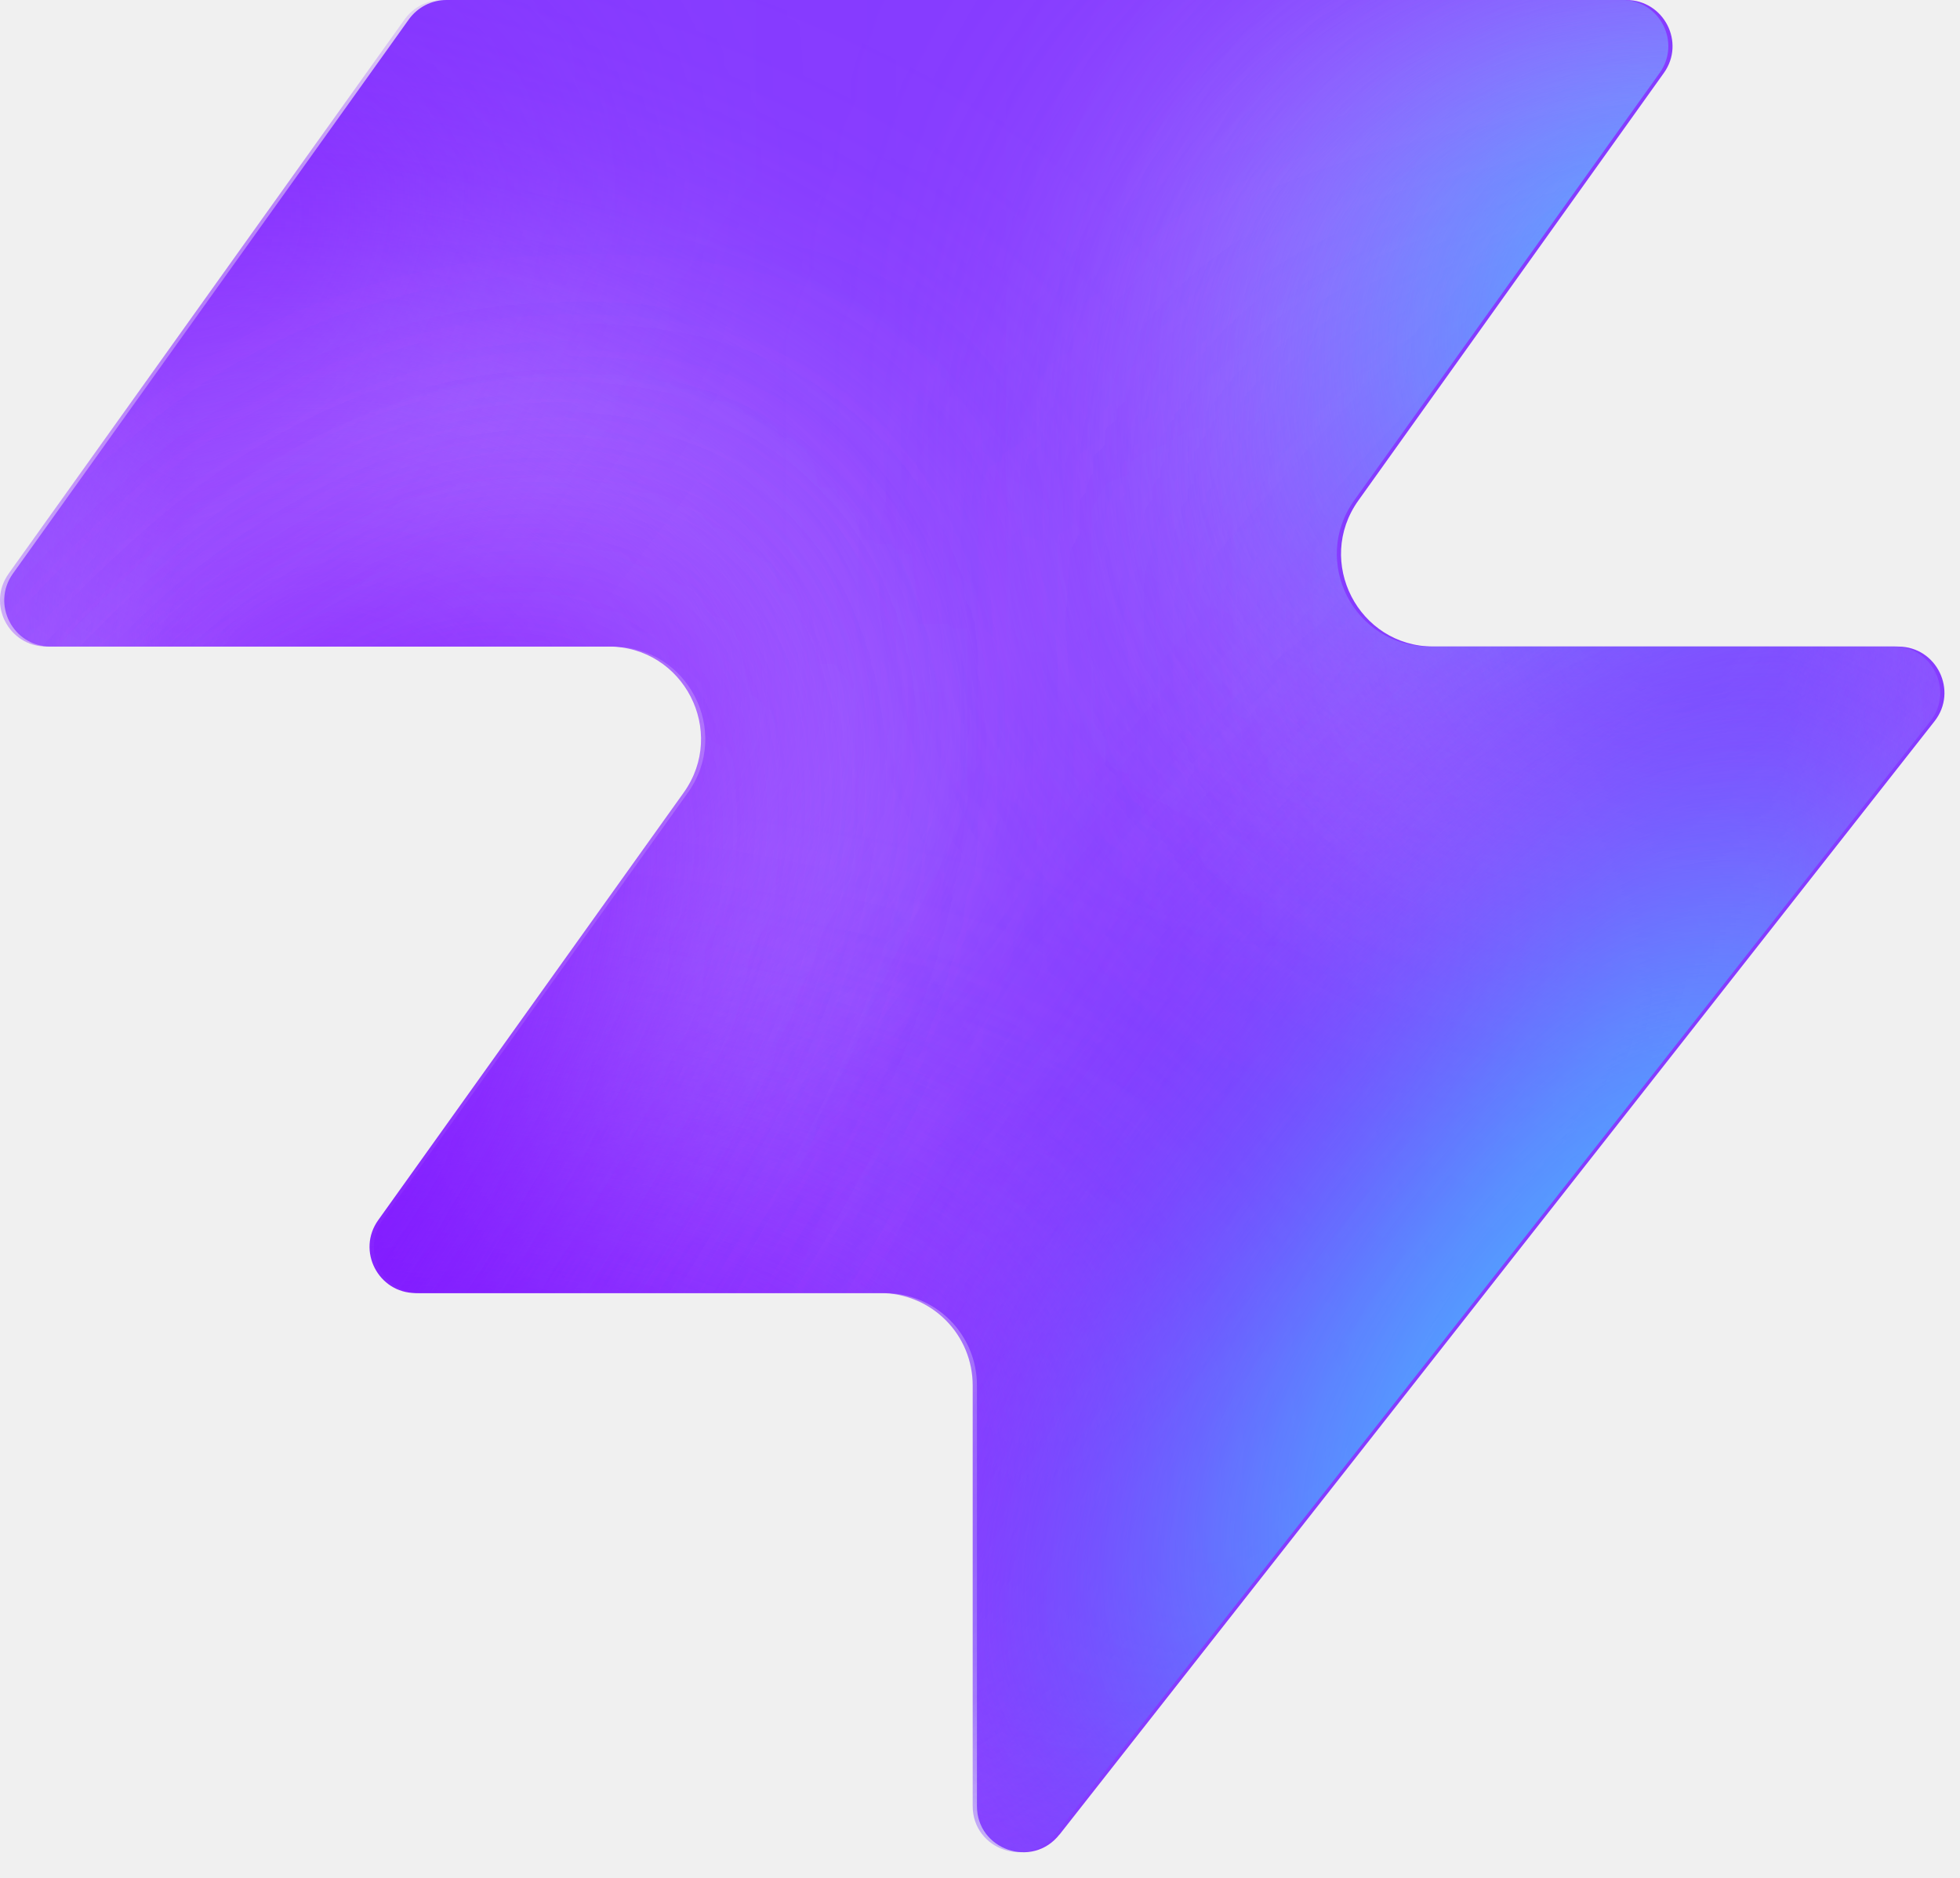
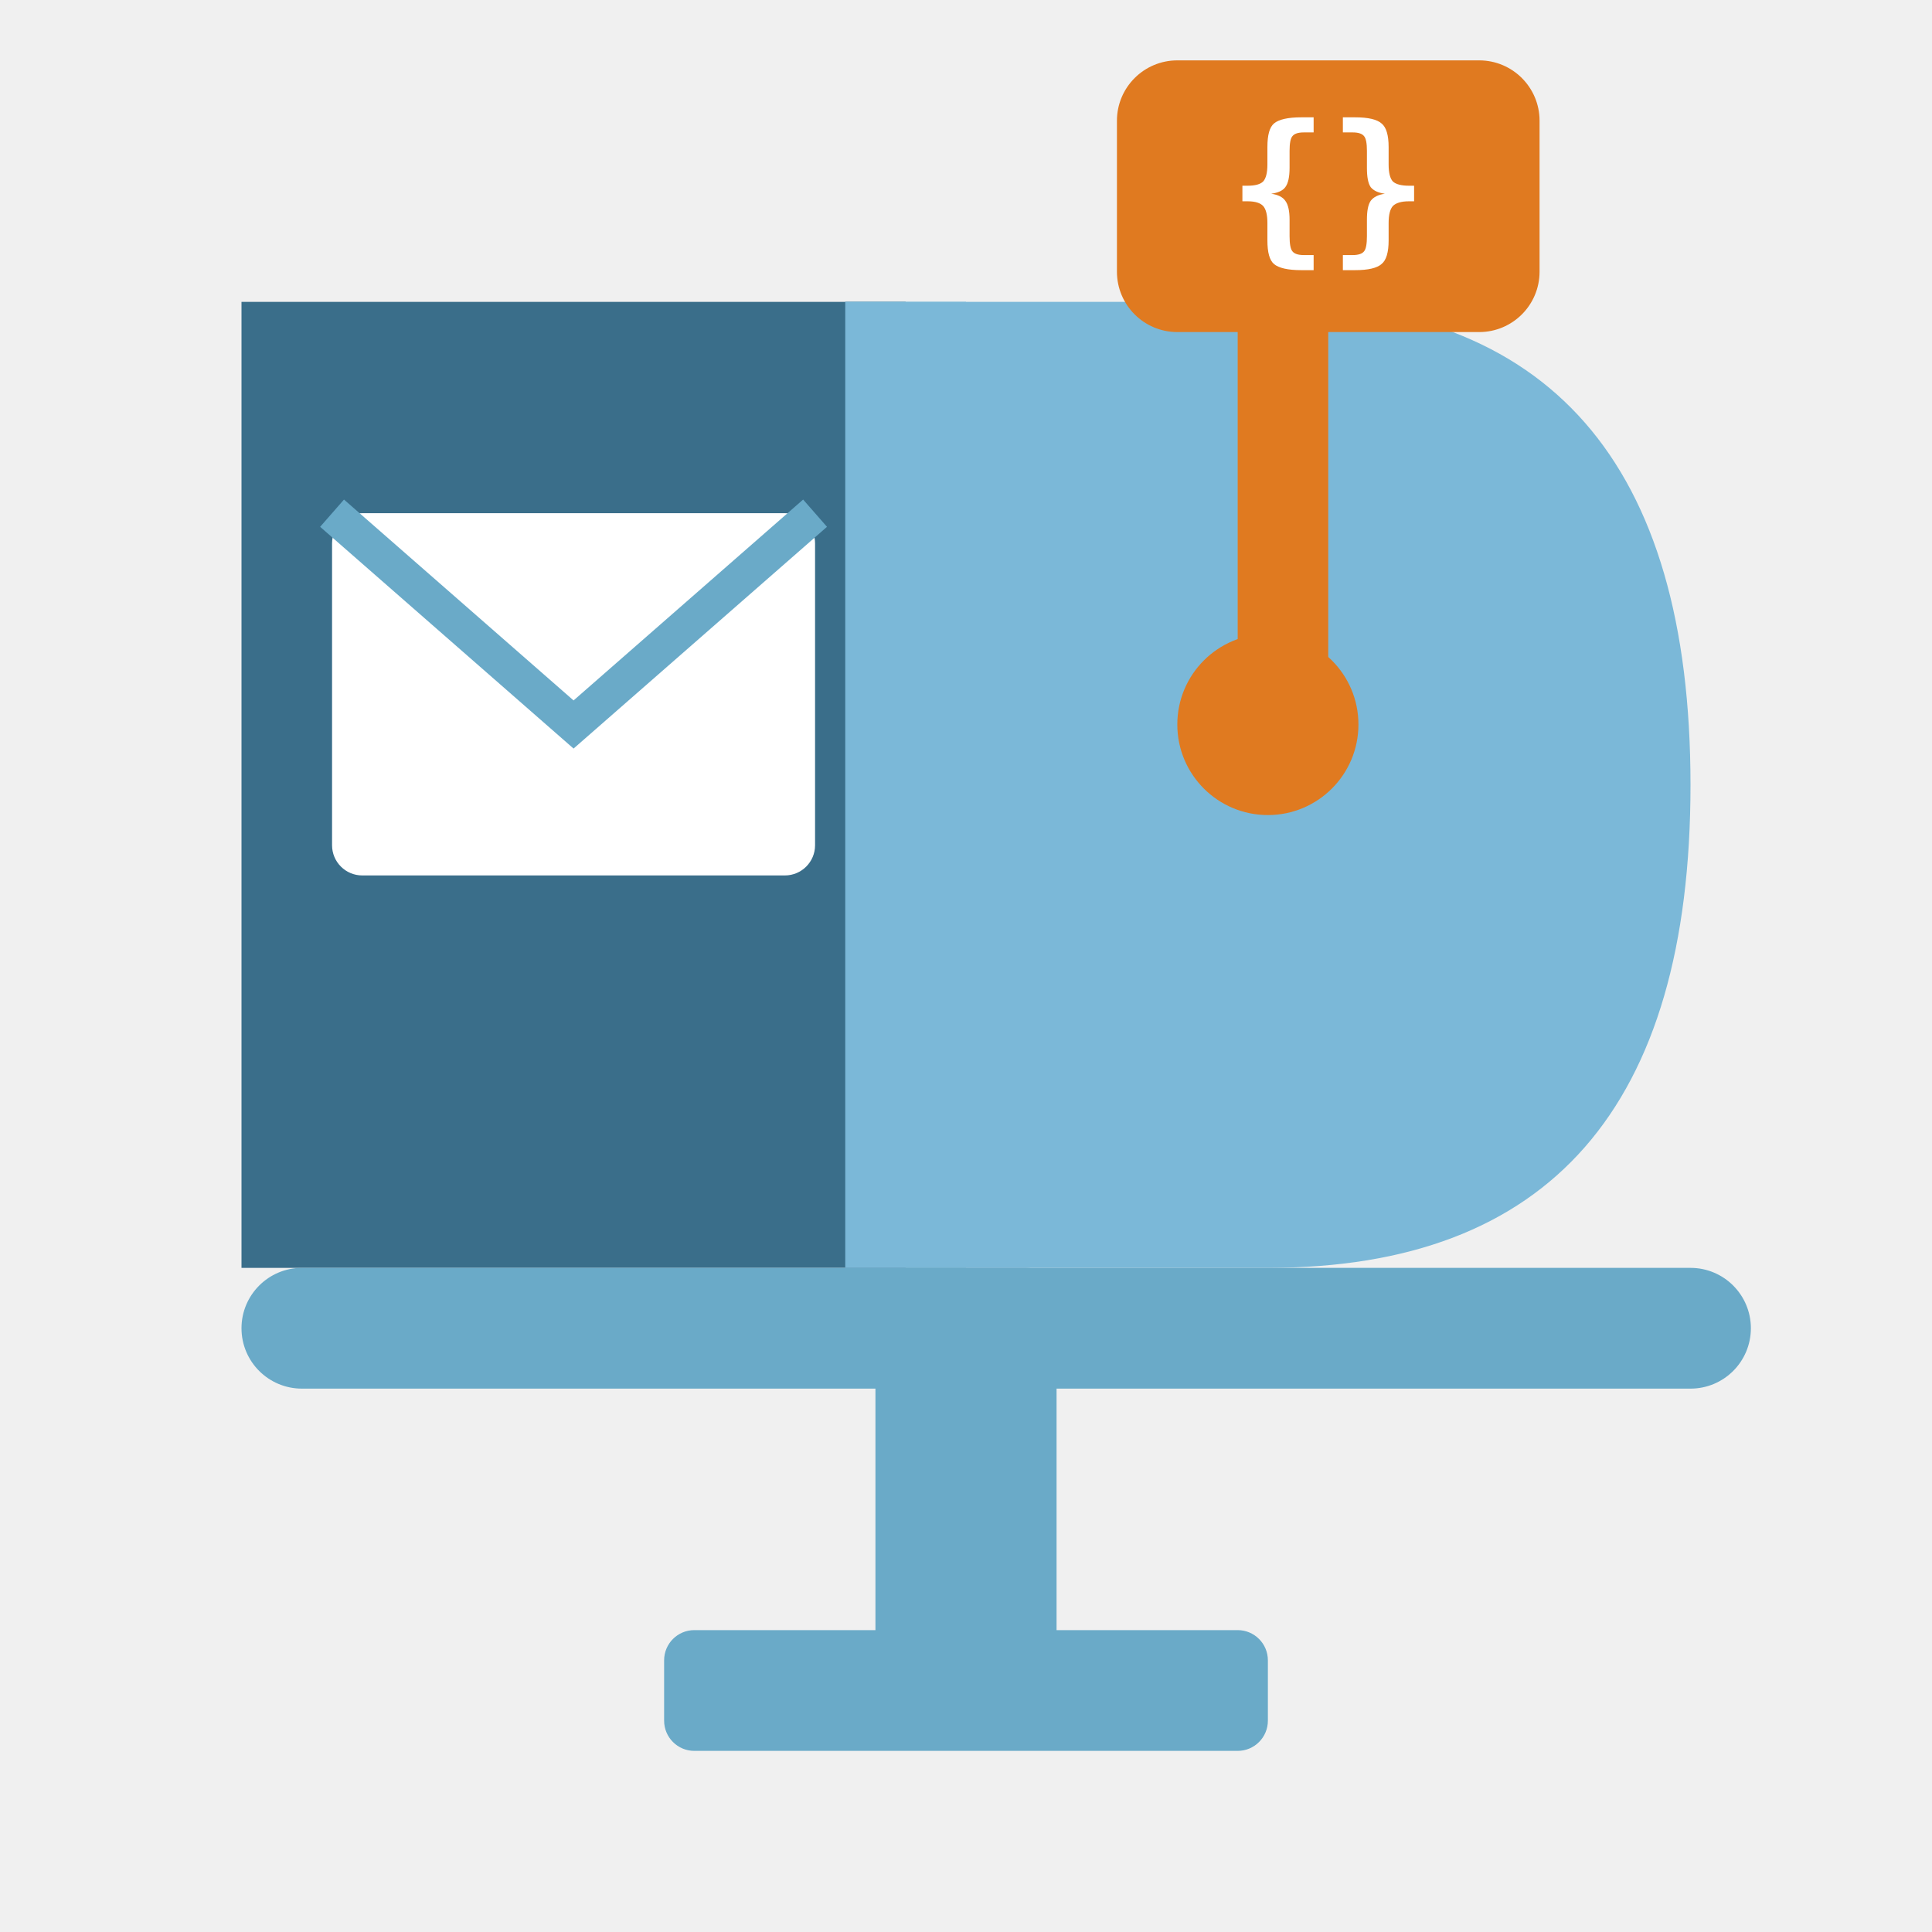
- <svg xmlns="http://www.w3.org/2000/svg" width="48" height="46" fill="none" viewBox="0 0 48 46">
-   <path fill="#863bff" d="M25.946 44.938c-.664.845-2.021.375-2.021-.698V33.937a2.26 2.26 0 0 0-2.262-2.262H10.287c-.92 0-1.456-1.04-.92-1.788l7.48-10.471c1.07-1.497 0-3.578-1.842-3.578H1.237c-.92 0-1.456-1.04-.92-1.788L10.013.474c.214-.297.556-.474.92-.474h28.894c.92 0 1.456 1.04.92 1.788l-7.48 10.471c-1.07 1.498 0 3.579 1.842 3.579h11.377c.943 0 1.473 1.088.89 1.83L25.947 44.94z" style="fill:#863bff;fill:color(display-p3 .525 .23 1);fill-opacity:1" />
-   <mask id="a" width="48" height="46" x="0" y="0" maskUnits="userSpaceOnUse" style="mask-type:alpha">
-     <path fill="#000" d="M25.842 44.938c-.664.844-2.021.375-2.021-.698V33.937a2.26 2.26 0 0 0-2.262-2.262H10.183c-.92 0-1.456-1.04-.92-1.788l7.48-10.471c1.07-1.498 0-3.579-1.842-3.579H1.133c-.92 0-1.456-1.04-.92-1.787L9.91.473c.214-.297.556-.474.92-.474h28.894c.92 0 1.456 1.04.92 1.788l-7.48 10.471c-1.07 1.498 0 3.578 1.842 3.578h11.377c.943 0 1.473 1.088.89 1.832L25.843 44.94z" style="fill:#000;fill-opacity:1" />
-   </mask>
-   <g mask="url(#a)">
-     <g filter="url(#b)">
-       <ellipse cx="5.508" cy="14.704" fill="#ede6ff" rx="5.508" ry="14.704" style="fill:#ede6ff;fill:color(display-p3 .927 .903 1);fill-opacity:1" transform="matrix(.00324 1 1 -.00324 -4.47 31.516)" />
-     </g>
-     <g filter="url(#c)">
-       <ellipse cx="10.399" cy="29.851" fill="#ede6ff" rx="10.399" ry="29.851" style="fill:#ede6ff;fill:color(display-p3 .927 .903 1);fill-opacity:1" transform="matrix(.00324 1 1 -.00324 -39.328 7.883)" />
-     </g>
-     <g filter="url(#d)">
-       <ellipse cx="5.508" cy="30.487" fill="#7e14ff" rx="5.508" ry="30.487" style="fill:#7e14ff;fill:color(display-p3 .492 .077 1);fill-opacity:1" transform="rotate(89.814 -25.913 -14.639)scale(1 -1)" />
-     </g>
-     <g filter="url(#e)">
-       <ellipse cx="5.508" cy="30.599" fill="#7e14ff" rx="5.508" ry="30.599" style="fill:#7e14ff;fill:color(display-p3 .492 .077 1);fill-opacity:1" transform="rotate(89.814 -32.644 -3.334)scale(1 -1)" />
-     </g>
-     <g filter="url(#f)">
-       <ellipse cx="5.508" cy="30.599" fill="#7e14ff" rx="5.508" ry="30.599" style="fill:#7e14ff;fill:color(display-p3 .492 .077 1);fill-opacity:1" transform="matrix(.00324 1 1 -.00324 -34.34 30.47)" />
-     </g>
-     <g filter="url(#g)">
-       <ellipse cx="14.072" cy="22.078" fill="#ede6ff" rx="14.072" ry="22.078" style="fill:#ede6ff;fill:color(display-p3 .927 .903 1);fill-opacity:1" transform="rotate(93.35 24.506 48.493)scale(-1 1)" />
-     </g>
-     <g filter="url(#h)">
-       <ellipse cx="3.47" cy="21.501" fill="#7e14ff" rx="3.47" ry="21.501" style="fill:#7e14ff;fill:color(display-p3 .492 .077 1);fill-opacity:1" transform="rotate(89.009 28.708 47.59)scale(-1 1)" />
-     </g>
-     <g filter="url(#i)">
-       <ellipse cx="3.47" cy="21.501" fill="#7e14ff" rx="3.47" ry="21.501" style="fill:#7e14ff;fill:color(display-p3 .492 .077 1);fill-opacity:1" transform="rotate(89.009 28.708 47.59)scale(-1 1)" />
-     </g>
-     <g filter="url(#j)">
-       <ellipse cx=".387" cy="8.972" fill="#7e14ff" rx="4.407" ry="29.108" style="fill:#7e14ff;fill:color(display-p3 .492 .077 1);fill-opacity:1" transform="rotate(39.51 .387 8.972)" />
-     </g>
-     <g filter="url(#k)">
-       <ellipse cx="47.523" cy="-6.092" fill="#7e14ff" rx="4.407" ry="29.108" style="fill:#7e14ff;fill:color(display-p3 .492 .077 1);fill-opacity:1" transform="rotate(37.892 47.523 -6.092)" />
-     </g>
-     <g filter="url(#l)">
-       <ellipse cx="41.412" cy="6.333" fill="#47bfff" rx="5.971" ry="9.665" style="fill:#47bfff;fill:color(display-p3 .28 .748 1);fill-opacity:1" transform="rotate(37.892 41.412 6.333)" />
-     </g>
-     <g filter="url(#m)">
-       <ellipse cx="-1.879" cy="38.332" fill="#7e14ff" rx="4.407" ry="29.108" style="fill:#7e14ff;fill:color(display-p3 .492 .077 1);fill-opacity:1" transform="rotate(37.892 -1.88 38.332)" />
-     </g>
-     <g filter="url(#n)">
-       <ellipse cx="-1.879" cy="38.332" fill="#7e14ff" rx="4.407" ry="29.108" style="fill:#7e14ff;fill:color(display-p3 .492 .077 1);fill-opacity:1" transform="rotate(37.892 -1.88 38.332)" />
-     </g>
-     <g filter="url(#o)">
-       <ellipse cx="35.651" cy="29.907" fill="#7e14ff" rx="4.407" ry="29.108" style="fill:#7e14ff;fill:color(display-p3 .492 .077 1);fill-opacity:1" transform="rotate(37.892 35.651 29.907)" />
-     </g>
-     <g filter="url(#p)">
-       <ellipse cx="38.418" cy="32.4" fill="#47bfff" rx="5.971" ry="15.297" style="fill:#47bfff;fill:color(display-p3 .28 .748 1);fill-opacity:1" transform="rotate(37.892 38.418 32.4)" />
-     </g>
-   </g>
-   <defs>
-     <filter id="b" width="60.045" height="41.654" x="-19.77" y="16.149" color-interpolation-filters="sRGB" filterUnits="userSpaceOnUse">
-       <feFlood flood-opacity="0" result="BackgroundImageFix" />
-       <feBlend in="SourceGraphic" in2="BackgroundImageFix" result="shape" />
-       <feGaussianBlur result="effect1_foregroundBlur_2002_17158" stdDeviation="7.659" />
-     </filter>
-     <filter id="c" width="90.34" height="51.437" x="-54.613" y="-7.533" color-interpolation-filters="sRGB" filterUnits="userSpaceOnUse">
-       <feFlood flood-opacity="0" result="BackgroundImageFix" />
-       <feBlend in="SourceGraphic" in2="BackgroundImageFix" result="shape" />
-       <feGaussianBlur result="effect1_foregroundBlur_2002_17158" stdDeviation="7.659" />
-     </filter>
-     <filter id="d" width="79.355" height="29.4" x="-49.64" y="2.03" color-interpolation-filters="sRGB" filterUnits="userSpaceOnUse">
-       <feFlood flood-opacity="0" result="BackgroundImageFix" />
-       <feBlend in="SourceGraphic" in2="BackgroundImageFix" result="shape" />
-       <feGaussianBlur result="effect1_foregroundBlur_2002_17158" stdDeviation="4.596" />
-     </filter>
-     <filter id="e" width="79.579" height="29.4" x="-45.045" y="20.029" color-interpolation-filters="sRGB" filterUnits="userSpaceOnUse">
-       <feFlood flood-opacity="0" result="BackgroundImageFix" />
-       <feBlend in="SourceGraphic" in2="BackgroundImageFix" result="shape" />
-       <feGaussianBlur result="effect1_foregroundBlur_2002_17158" stdDeviation="4.596" />
-     </filter>
-     <filter id="f" width="79.579" height="29.4" x="-43.513" y="21.178" color-interpolation-filters="sRGB" filterUnits="userSpaceOnUse">
-       <feFlood flood-opacity="0" result="BackgroundImageFix" />
-       <feBlend in="SourceGraphic" in2="BackgroundImageFix" result="shape" />
-       <feGaussianBlur result="effect1_foregroundBlur_2002_17158" stdDeviation="4.596" />
-     </filter>
-     <filter id="g" width="74.749" height="58.852" x="15.756" y="-17.901" color-interpolation-filters="sRGB" filterUnits="userSpaceOnUse">
-       <feFlood flood-opacity="0" result="BackgroundImageFix" />
-       <feBlend in="SourceGraphic" in2="BackgroundImageFix" result="shape" />
-       <feGaussianBlur result="effect1_foregroundBlur_2002_17158" stdDeviation="7.659" />
-     </filter>
-     <filter id="h" width="61.377" height="25.362" x="23.548" y="2.284" color-interpolation-filters="sRGB" filterUnits="userSpaceOnUse">
-       <feFlood flood-opacity="0" result="BackgroundImageFix" />
-       <feBlend in="SourceGraphic" in2="BackgroundImageFix" result="shape" />
-       <feGaussianBlur result="effect1_foregroundBlur_2002_17158" stdDeviation="4.596" />
-     </filter>
-     <filter id="i" width="61.377" height="25.362" x="23.548" y="2.284" color-interpolation-filters="sRGB" filterUnits="userSpaceOnUse">
-       <feFlood flood-opacity="0" result="BackgroundImageFix" />
-       <feBlend in="SourceGraphic" in2="BackgroundImageFix" result="shape" />
-       <feGaussianBlur result="effect1_foregroundBlur_2002_17158" stdDeviation="4.596" />
-     </filter>
-     <filter id="j" width="56.045" height="63.649" x="-27.636" y="-22.853" color-interpolation-filters="sRGB" filterUnits="userSpaceOnUse">
-       <feFlood flood-opacity="0" result="BackgroundImageFix" />
-       <feBlend in="SourceGraphic" in2="BackgroundImageFix" result="shape" />
-       <feGaussianBlur result="effect1_foregroundBlur_2002_17158" stdDeviation="4.596" />
-     </filter>
-     <filter id="k" width="54.814" height="64.646" x="20.116" y="-38.415" color-interpolation-filters="sRGB" filterUnits="userSpaceOnUse">
-       <feFlood flood-opacity="0" result="BackgroundImageFix" />
-       <feBlend in="SourceGraphic" in2="BackgroundImageFix" result="shape" />
-       <feGaussianBlur result="effect1_foregroundBlur_2002_17158" stdDeviation="4.596" />
-     </filter>
-     <filter id="l" width="33.541" height="35.313" x="24.641" y="-11.323" color-interpolation-filters="sRGB" filterUnits="userSpaceOnUse">
-       <feFlood flood-opacity="0" result="BackgroundImageFix" />
-       <feBlend in="SourceGraphic" in2="BackgroundImageFix" result="shape" />
-       <feGaussianBlur result="effect1_foregroundBlur_2002_17158" stdDeviation="4.596" />
-     </filter>
-     <filter id="m" width="54.814" height="64.646" x="-29.286" y="6.009" color-interpolation-filters="sRGB" filterUnits="userSpaceOnUse">
-       <feFlood flood-opacity="0" result="BackgroundImageFix" />
-       <feBlend in="SourceGraphic" in2="BackgroundImageFix" result="shape" />
-       <feGaussianBlur result="effect1_foregroundBlur_2002_17158" stdDeviation="4.596" />
-     </filter>
-     <filter id="n" width="54.814" height="64.646" x="-29.286" y="6.009" color-interpolation-filters="sRGB" filterUnits="userSpaceOnUse">
-       <feFlood flood-opacity="0" result="BackgroundImageFix" />
-       <feBlend in="SourceGraphic" in2="BackgroundImageFix" result="shape" />
-       <feGaussianBlur result="effect1_foregroundBlur_2002_17158" stdDeviation="4.596" />
-     </filter>
-     <filter id="o" width="54.814" height="64.646" x="8.244" y="-2.416" color-interpolation-filters="sRGB" filterUnits="userSpaceOnUse">
-       <feFlood flood-opacity="0" result="BackgroundImageFix" />
-       <feBlend in="SourceGraphic" in2="BackgroundImageFix" result="shape" />
-       <feGaussianBlur result="effect1_foregroundBlur_2002_17158" stdDeviation="4.596" />
-     </filter>
-     <filter id="p" width="39.409" height="43.623" x="18.713" y="10.588" color-interpolation-filters="sRGB" filterUnits="userSpaceOnUse">
-       <feFlood flood-opacity="0" result="BackgroundImageFix" />
-       <feBlend in="SourceGraphic" in2="BackgroundImageFix" result="shape" />
-       <feGaussianBlur result="effect1_foregroundBlur_2002_17158" stdDeviation="4.596" />
-     </filter>
-   </defs>
+ <svg xmlns="http://www.w3.org/2000/svg" width="100%" viewBox="0 0 64 64" role="img">
+   <path d="M28,10 L42,10 Q56,10 56,26 Q56,42 42,42 L28,42 Z" fill="#7BB8D8" style="fill:rgb(123, 184, 216);stroke:none;color:rgb(0, 0, 0);stroke-width:1px;stroke-linecap:butt;stroke-linejoin:miter;opacity:1;font-family:&quot;Anthropic Sans&quot;, -apple-system, &quot;system-ui&quot;, &quot;Segoe UI&quot;, sans-serif;font-size:16px;font-weight:400;text-anchor:start;dominant-baseline:auto" />
+   <rect x="8" y="10" width="22" height="32" rx="0" fill="#3A6E8A" style="fill:rgb(58, 110, 138);stroke:none;color:rgb(0, 0, 0);stroke-width:1px;stroke-linecap:butt;stroke-linejoin:miter;opacity:1;font-family:&quot;Anthropic Sans&quot;, -apple-system, &quot;system-ui&quot;, &quot;Segoe UI&quot;, sans-serif;font-size:16px;font-weight:400;text-anchor:start;dominant-baseline:auto" />
+   <rect x="28" y="10" width="4" height="32" fill="#7BB8D8" style="fill:rgb(123, 184, 216);stroke:none;color:rgb(0, 0, 0);stroke-width:1px;stroke-linecap:butt;stroke-linejoin:miter;opacity:1;font-family:&quot;Anthropic Sans&quot;, -apple-system, &quot;system-ui&quot;, &quot;Segoe UI&quot;, sans-serif;font-size:16px;font-weight:400;text-anchor:start;dominant-baseline:auto" />
+   <rect x="41" y="10" width="3" height="14" rx="1" fill="#E07A20" style="fill:rgb(224, 122, 32);stroke:none;color:rgb(0, 0, 0);stroke-width:1px;stroke-linecap:butt;stroke-linejoin:miter;opacity:1;font-family:&quot;Anthropic Sans&quot;, -apple-system, &quot;system-ui&quot;, &quot;Segoe UI&quot;, sans-serif;font-size:16px;font-weight:400;text-anchor:start;dominant-baseline:auto" />
+   <circle cx="42" cy="24" r="3" fill="#E07A20" style="fill:rgb(224, 122, 32);stroke:none;color:rgb(0, 0, 0);stroke-width:1px;stroke-linecap:butt;stroke-linejoin:miter;opacity:1;font-family:&quot;Anthropic Sans&quot;, -apple-system, &quot;system-ui&quot;, &quot;Segoe UI&quot;, sans-serif;font-size:16px;font-weight:400;text-anchor:start;dominant-baseline:auto" />
+   <rect x="37" y="2" width="14" height="9" rx="2" fill="#E07A20" style="fill:rgb(224, 122, 32);stroke:none;color:rgb(0, 0, 0);stroke-width:1px;stroke-linecap:butt;stroke-linejoin:miter;opacity:1;font-family:&quot;Anthropic Sans&quot;, -apple-system, &quot;system-ui&quot;, &quot;Segoe UI&quot;, sans-serif;font-size:16px;font-weight:400;text-anchor:start;dominant-baseline:auto" />
+   <text x="44" y="6.5" font-family="monospace" font-size="5.5" font-weight="700" fill="white" text-anchor="middle" dominant-baseline="middle" style="fill:rgb(255, 255, 255);stroke:none;color:rgb(0, 0, 0);stroke-width:1px;stroke-linecap:butt;stroke-linejoin:miter;opacity:1;font-family:monospace;font-size:5.5px;font-weight:700;text-anchor:middle;dominant-baseline:middle">{}</text>
+   <rect x="29" y="42" width="6" height="14" rx="1" fill="#6AAAC8" style="fill:rgb(106, 170, 200);stroke:none;color:rgb(0, 0, 0);stroke-width:1px;stroke-linecap:butt;stroke-linejoin:miter;opacity:1;font-family:&quot;Anthropic Sans&quot;, -apple-system, &quot;system-ui&quot;, &quot;Segoe UI&quot;, sans-serif;font-size:16px;font-weight:400;text-anchor:start;dominant-baseline:auto" />
+   <rect x="22" y="54" width="20" height="4" rx="1" fill="#6AAAC8" style="fill:rgb(106, 170, 200);stroke:none;color:rgb(0, 0, 0);stroke-width:1px;stroke-linecap:butt;stroke-linejoin:miter;opacity:1;font-family:&quot;Anthropic Sans&quot;, -apple-system, &quot;system-ui&quot;, &quot;Segoe UI&quot;, sans-serif;font-size:16px;font-weight:400;text-anchor:start;dominant-baseline:auto" />
+   <rect x="8" y="42" width="50" height="4" rx="2" fill="#6AAAC8" style="fill:rgb(106, 170, 200);stroke:none;color:rgb(0, 0, 0);stroke-width:1px;stroke-linecap:butt;stroke-linejoin:miter;opacity:1;font-family:&quot;Anthropic Sans&quot;, -apple-system, &quot;system-ui&quot;, &quot;Segoe UI&quot;, sans-serif;font-size:16px;font-weight:400;text-anchor:start;dominant-baseline:auto" />
+   <rect x="11" y="17" width="16" height="12" rx="1" fill="white" style="fill:rgb(255, 255, 255);stroke:none;color:rgb(0, 0, 0);stroke-width:1px;stroke-linecap:butt;stroke-linejoin:miter;opacity:1;font-family:&quot;Anthropic Sans&quot;, -apple-system, &quot;system-ui&quot;, &quot;Segoe UI&quot;, sans-serif;font-size:16px;font-weight:400;text-anchor:start;dominant-baseline:auto" />
+   <polyline points="11,17 19,24 27,17" fill="none" stroke="#6AAAC8" stroke-width="1.2" style="fill:none;stroke:rgb(106, 170, 200);color:rgb(0, 0, 0);stroke-width:1.2px;stroke-linecap:butt;stroke-linejoin:miter;opacity:1;font-family:&quot;Anthropic Sans&quot;, -apple-system, &quot;system-ui&quot;, &quot;Segoe UI&quot;, sans-serif;font-size:16px;font-weight:400;text-anchor:start;dominant-baseline:auto" />
</svg>
